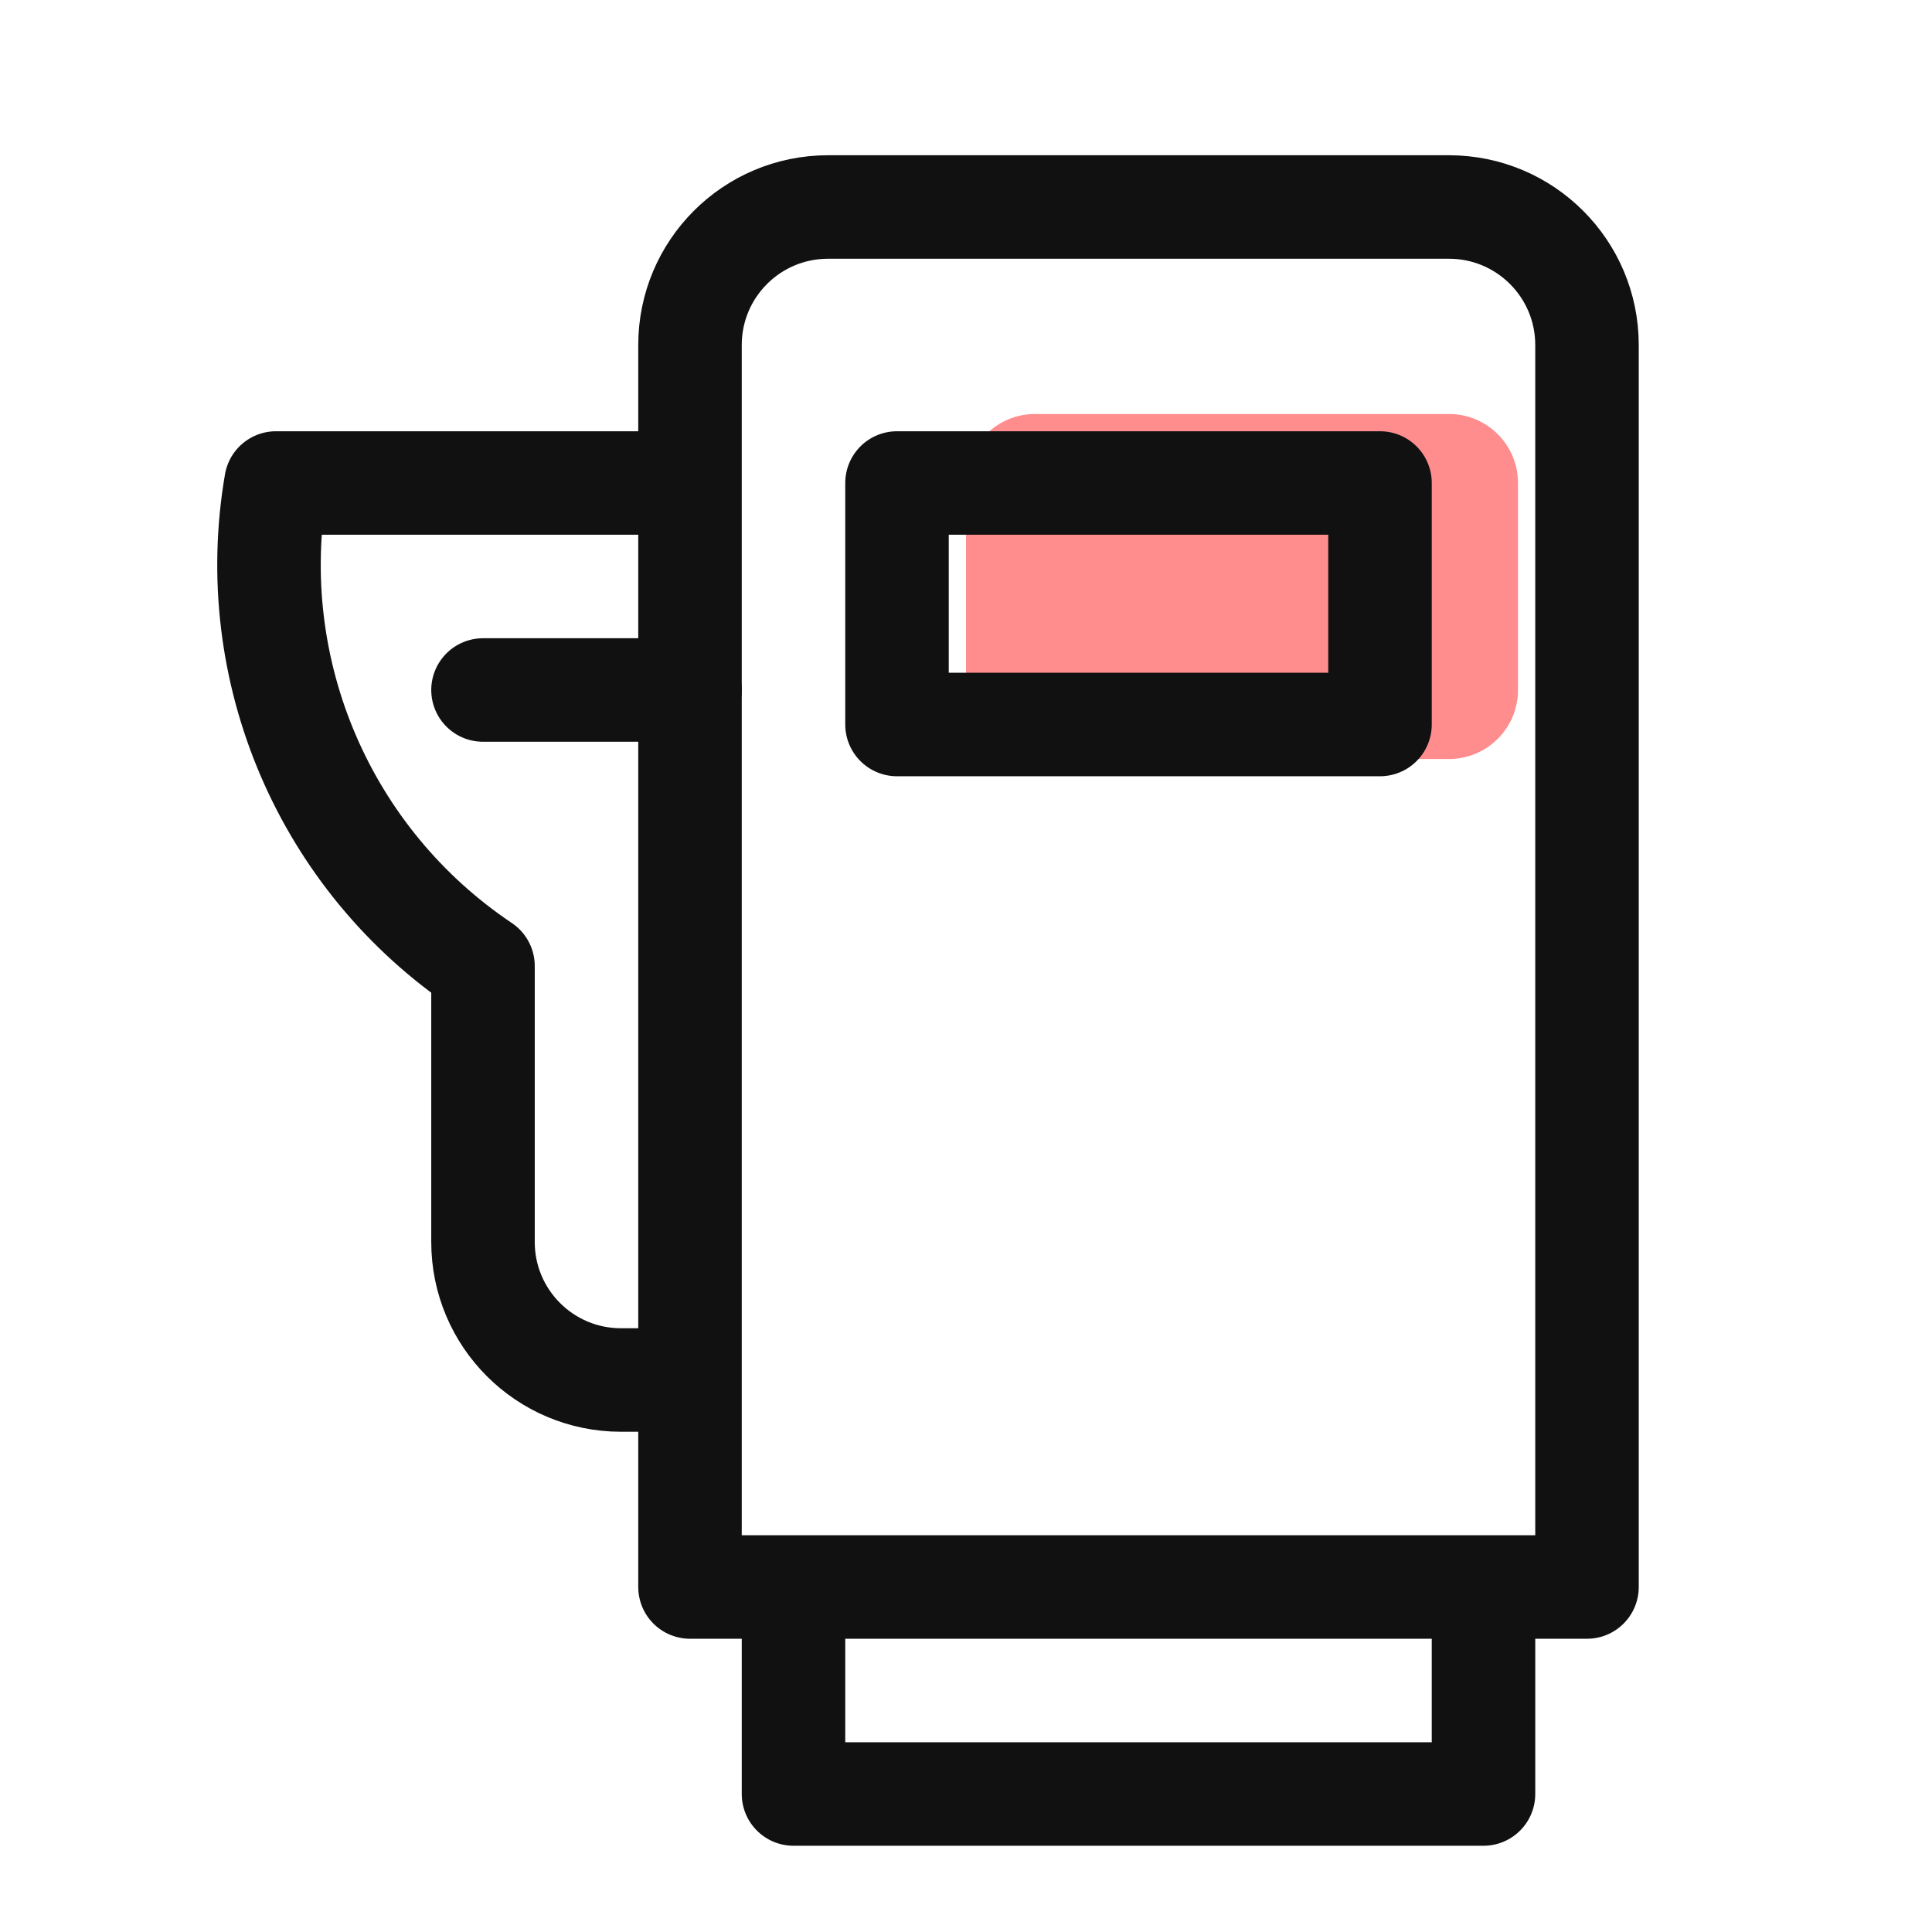
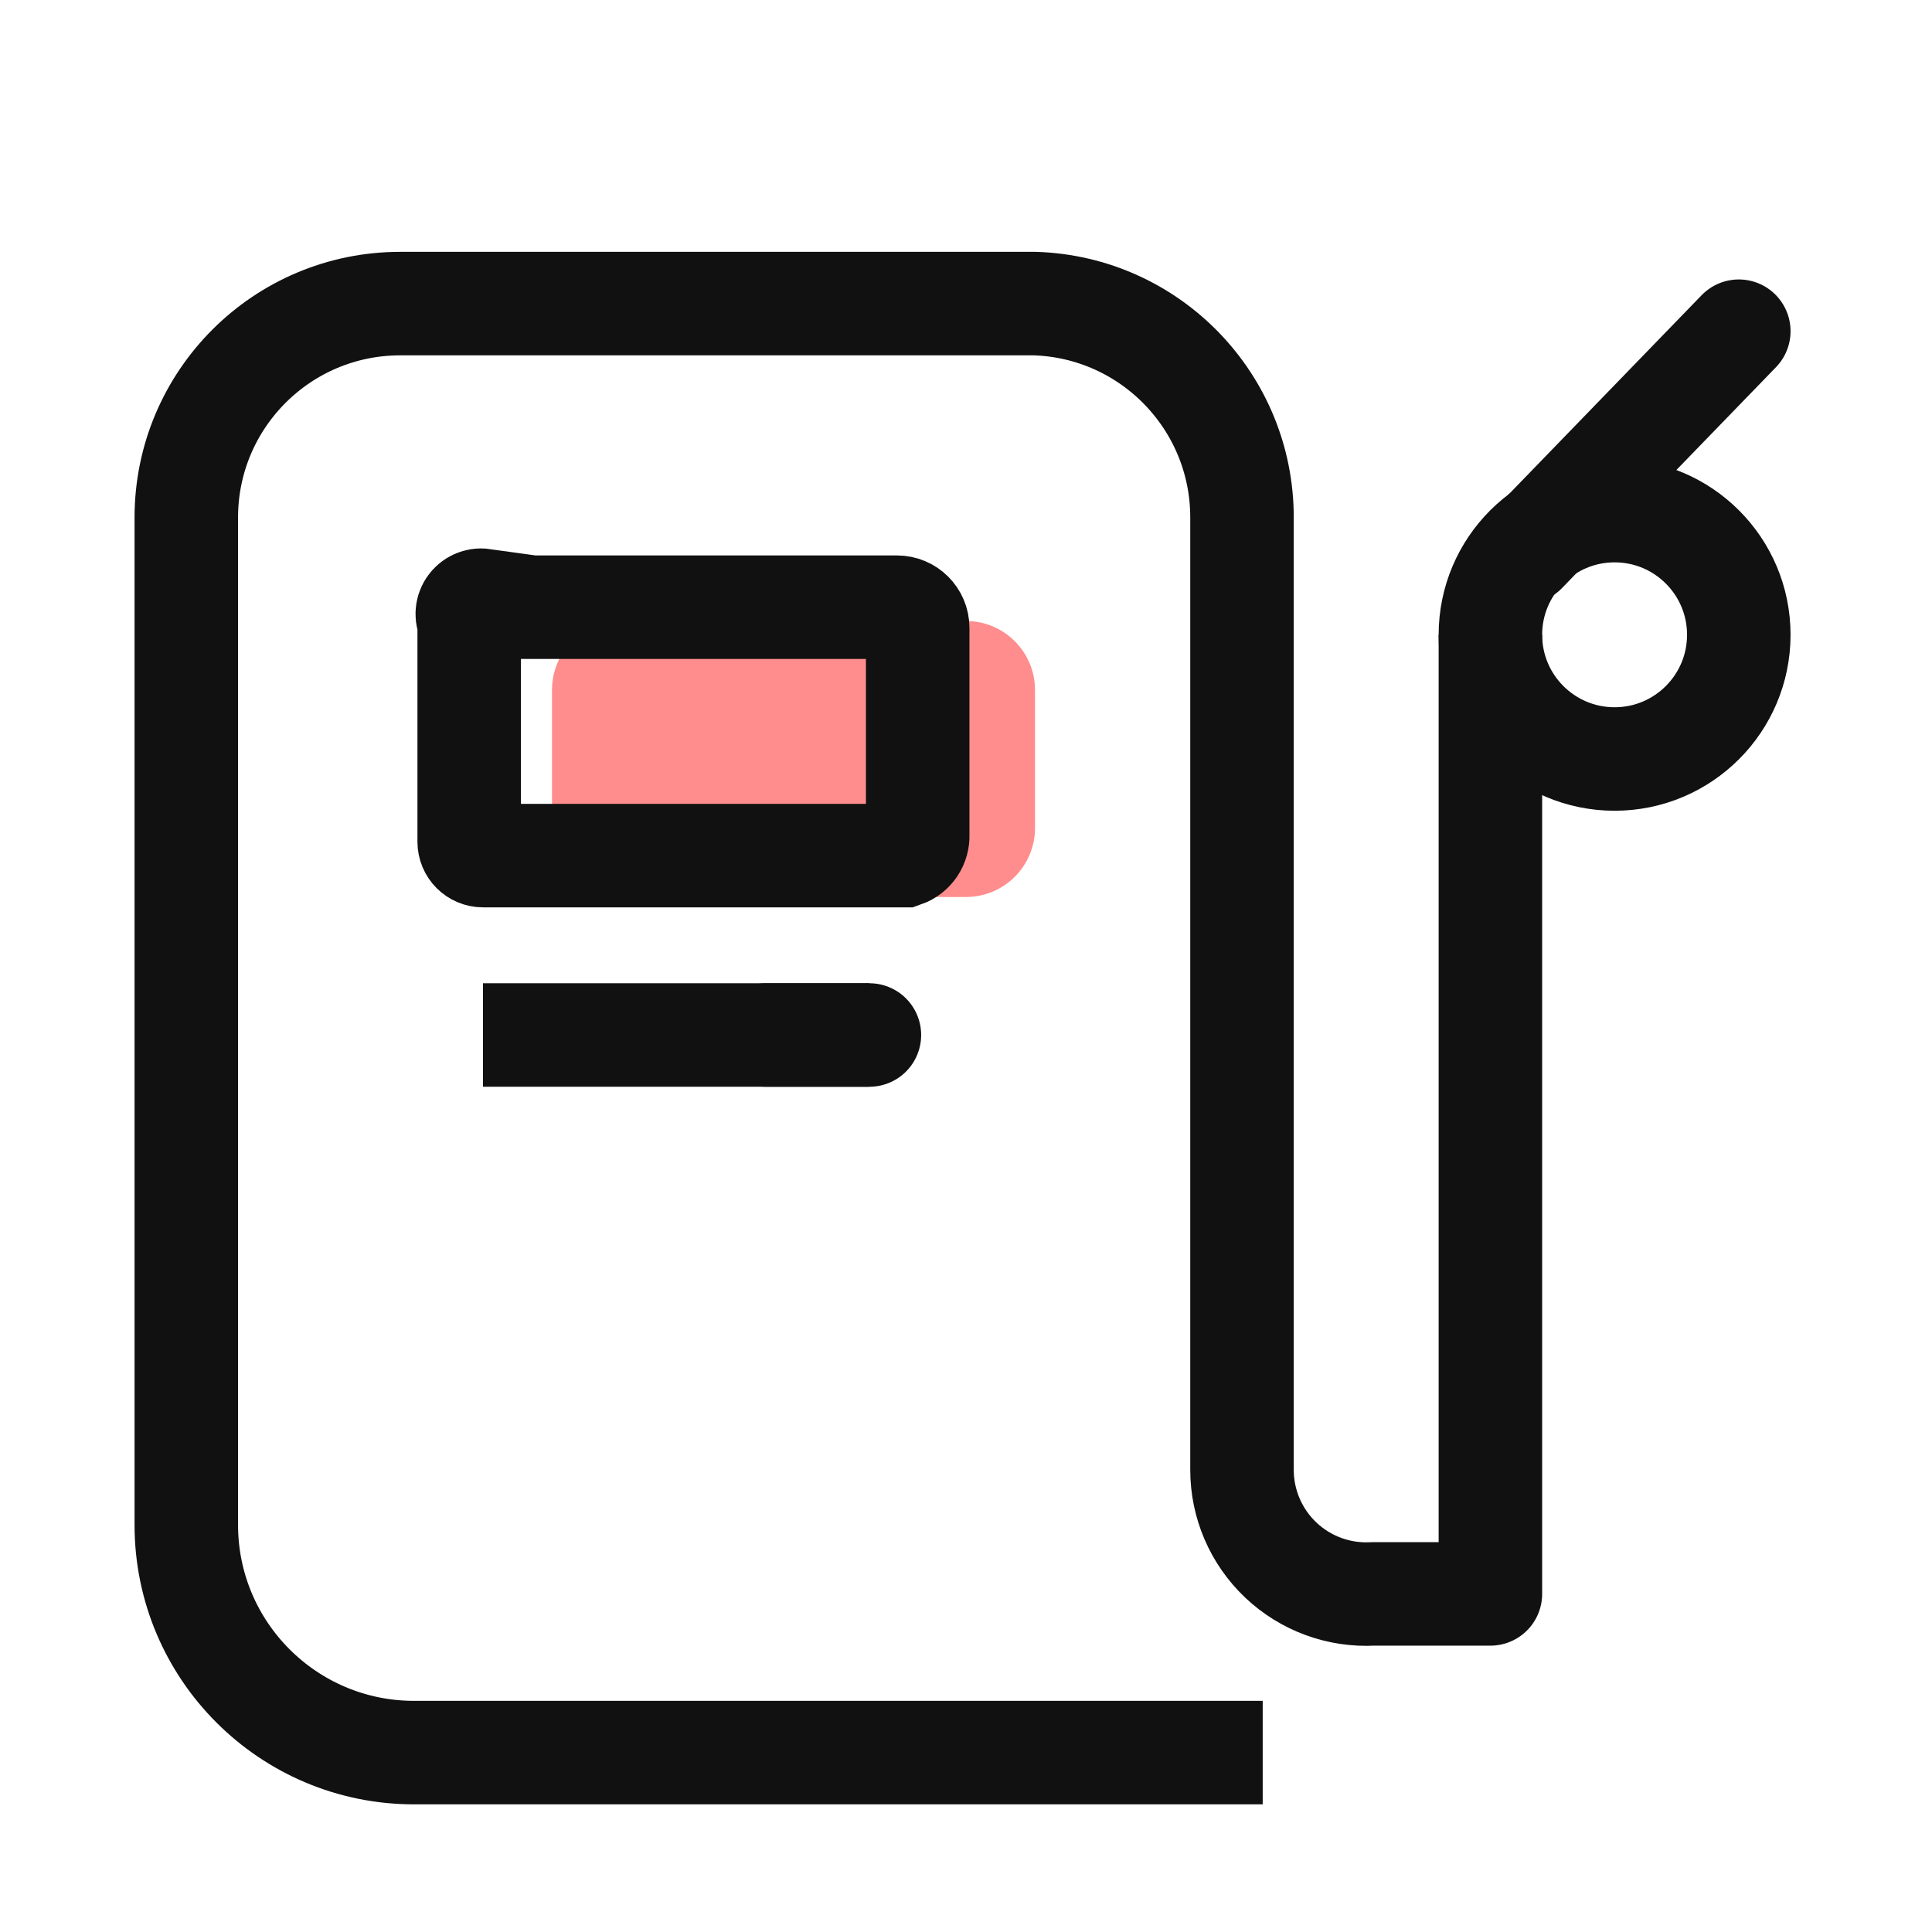
<svg xmlns="http://www.w3.org/2000/svg" width="28" height="28" viewBox="0 0 28 28">
  <defs>
-     <style>.a,.f,.g{fill:none;}.b{clip-path:url(#a);}.c{opacity:0;}.d{fill:#f0f;}.e{fill:#ff8d8d;}.f,.g{stroke:#111;stroke-linejoin:round;stroke-width:1.5px;}.g{stroke-linecap:round;}</style>
-     <clipPath id="a">
-       <rect class="a" width="28" height="28" />
+     <clipPath id="clip-path">
+       <rect id="사각형_290766" data-name="사각형 290766" width="28" height="28" fill="none" />
    </clipPath>
  </defs>
-   <g transform="translate(14 14)">
-     <g class="b" transform="translate(-14 -14)">
-       <g class="b">
-         <g class="c">
-           <g class="b">
-             <rect class="d" width="28" height="28" />
+   <g id="주유" transform="translate(14 14)">
+     <g id="그룹_380083" data-name="그룹 380083" transform="translate(-14 -14)" clip-path="url(#clip-path)">
+       <g id="그룹_380082" data-name="그룹 380082" clip-path="url(#clip-path)">
+         <g id="그룹_380081" data-name="그룹 380081" opacity="0">
+           <g id="그룹_380080" data-name="그룹 380080" clip-path="url(#clip-path)">
+             <rect id="사각형_290763" data-name="사각형 290763" width="28" height="28" fill="#f0f" />
          </g>
        </g>
-         <path class="e" d="M15,6h6a1,1,0,0,1,1,1v3a1,1,0,0,1-1,1H15a1,1,0,0,1-1-1V7a1,1,0,0,1,1-1" />
-         <path class="f" d="M21.5,23v3h-10V23" />
-         <path class="f" d="M10,20H9a2,2,0,0,1-2-2V14A7,7,0,0,1,4,7h6" />
-         <line class="g" x2="3" transform="translate(7 10)" />
-         <path class="f" d="M12,3h9a2,2,0,0,1,2,2V23H10V5A2,2,0,0,1,12,3Z" />
-         <rect class="f" width="7" height="3.5" transform="translate(13 7)" />
+         <path id="패스_769928" data-name="패스 769928" d="M23.4,7.4a1.8,1.8,0,1,1-1.8,1.8,1.8,1.8,0,0,1,1.8-1.8Z" fill="none" stroke="#111" stroke-width="1.5" />
+         <path id="패스_769929" data-name="패스 769929" d="M21.6,9.2V23.1H19.9A1.8,1.8,0,0,1,18,21.3V7.5a3.1,3.1,0,0,0-3-3.1H5.8A3.1,3.1,0,0,0,2.7,7.5h0V22.1A3.3,3.3,0,0,0,6,25.4H18.3" fill="none" stroke="#111" stroke-linejoin="round" stroke-width="1.5" />
+         <line id="선_108655" data-name="선 108655" x1="3.1" y2="3.2" transform="translate(22.1 4.8)" fill="none" stroke="#111" stroke-linecap="round" stroke-width="1.5" />
+         <line id="선_108656" data-name="선 108656" x2="1.5" transform="translate(11.1 15)" fill="none" stroke="#111" stroke-linecap="round" stroke-width="1.5" />
+         <line id="선_108657" data-name="선 108657" x2="5.6" transform="translate(7 15)" fill="none" stroke="#111" stroke-width="1.5" />
+         <path id="패스_769930" data-name="패스 769930" d="M9,9h5a1,1,0,0,1,1,1v2a1,1,0,0,1-1,1H9a1,1,0,0,1-1-1V10A1,1,0,0,1,9,9" fill="#ff8d8d" />
+         <path id="패스_769931" data-name="패스 769931" d="M7,8.8h6a.3.3,0,0,1,.3.3v3a.3.3,0,0,1-.2.3H7a.2.2,0,0,1-.2-.2V9A.2.2,0,0,1,7,8.7Z" fill="none" stroke="#111" stroke-width="1.5" />
      </g>
    </g>
  </g>
</svg>
